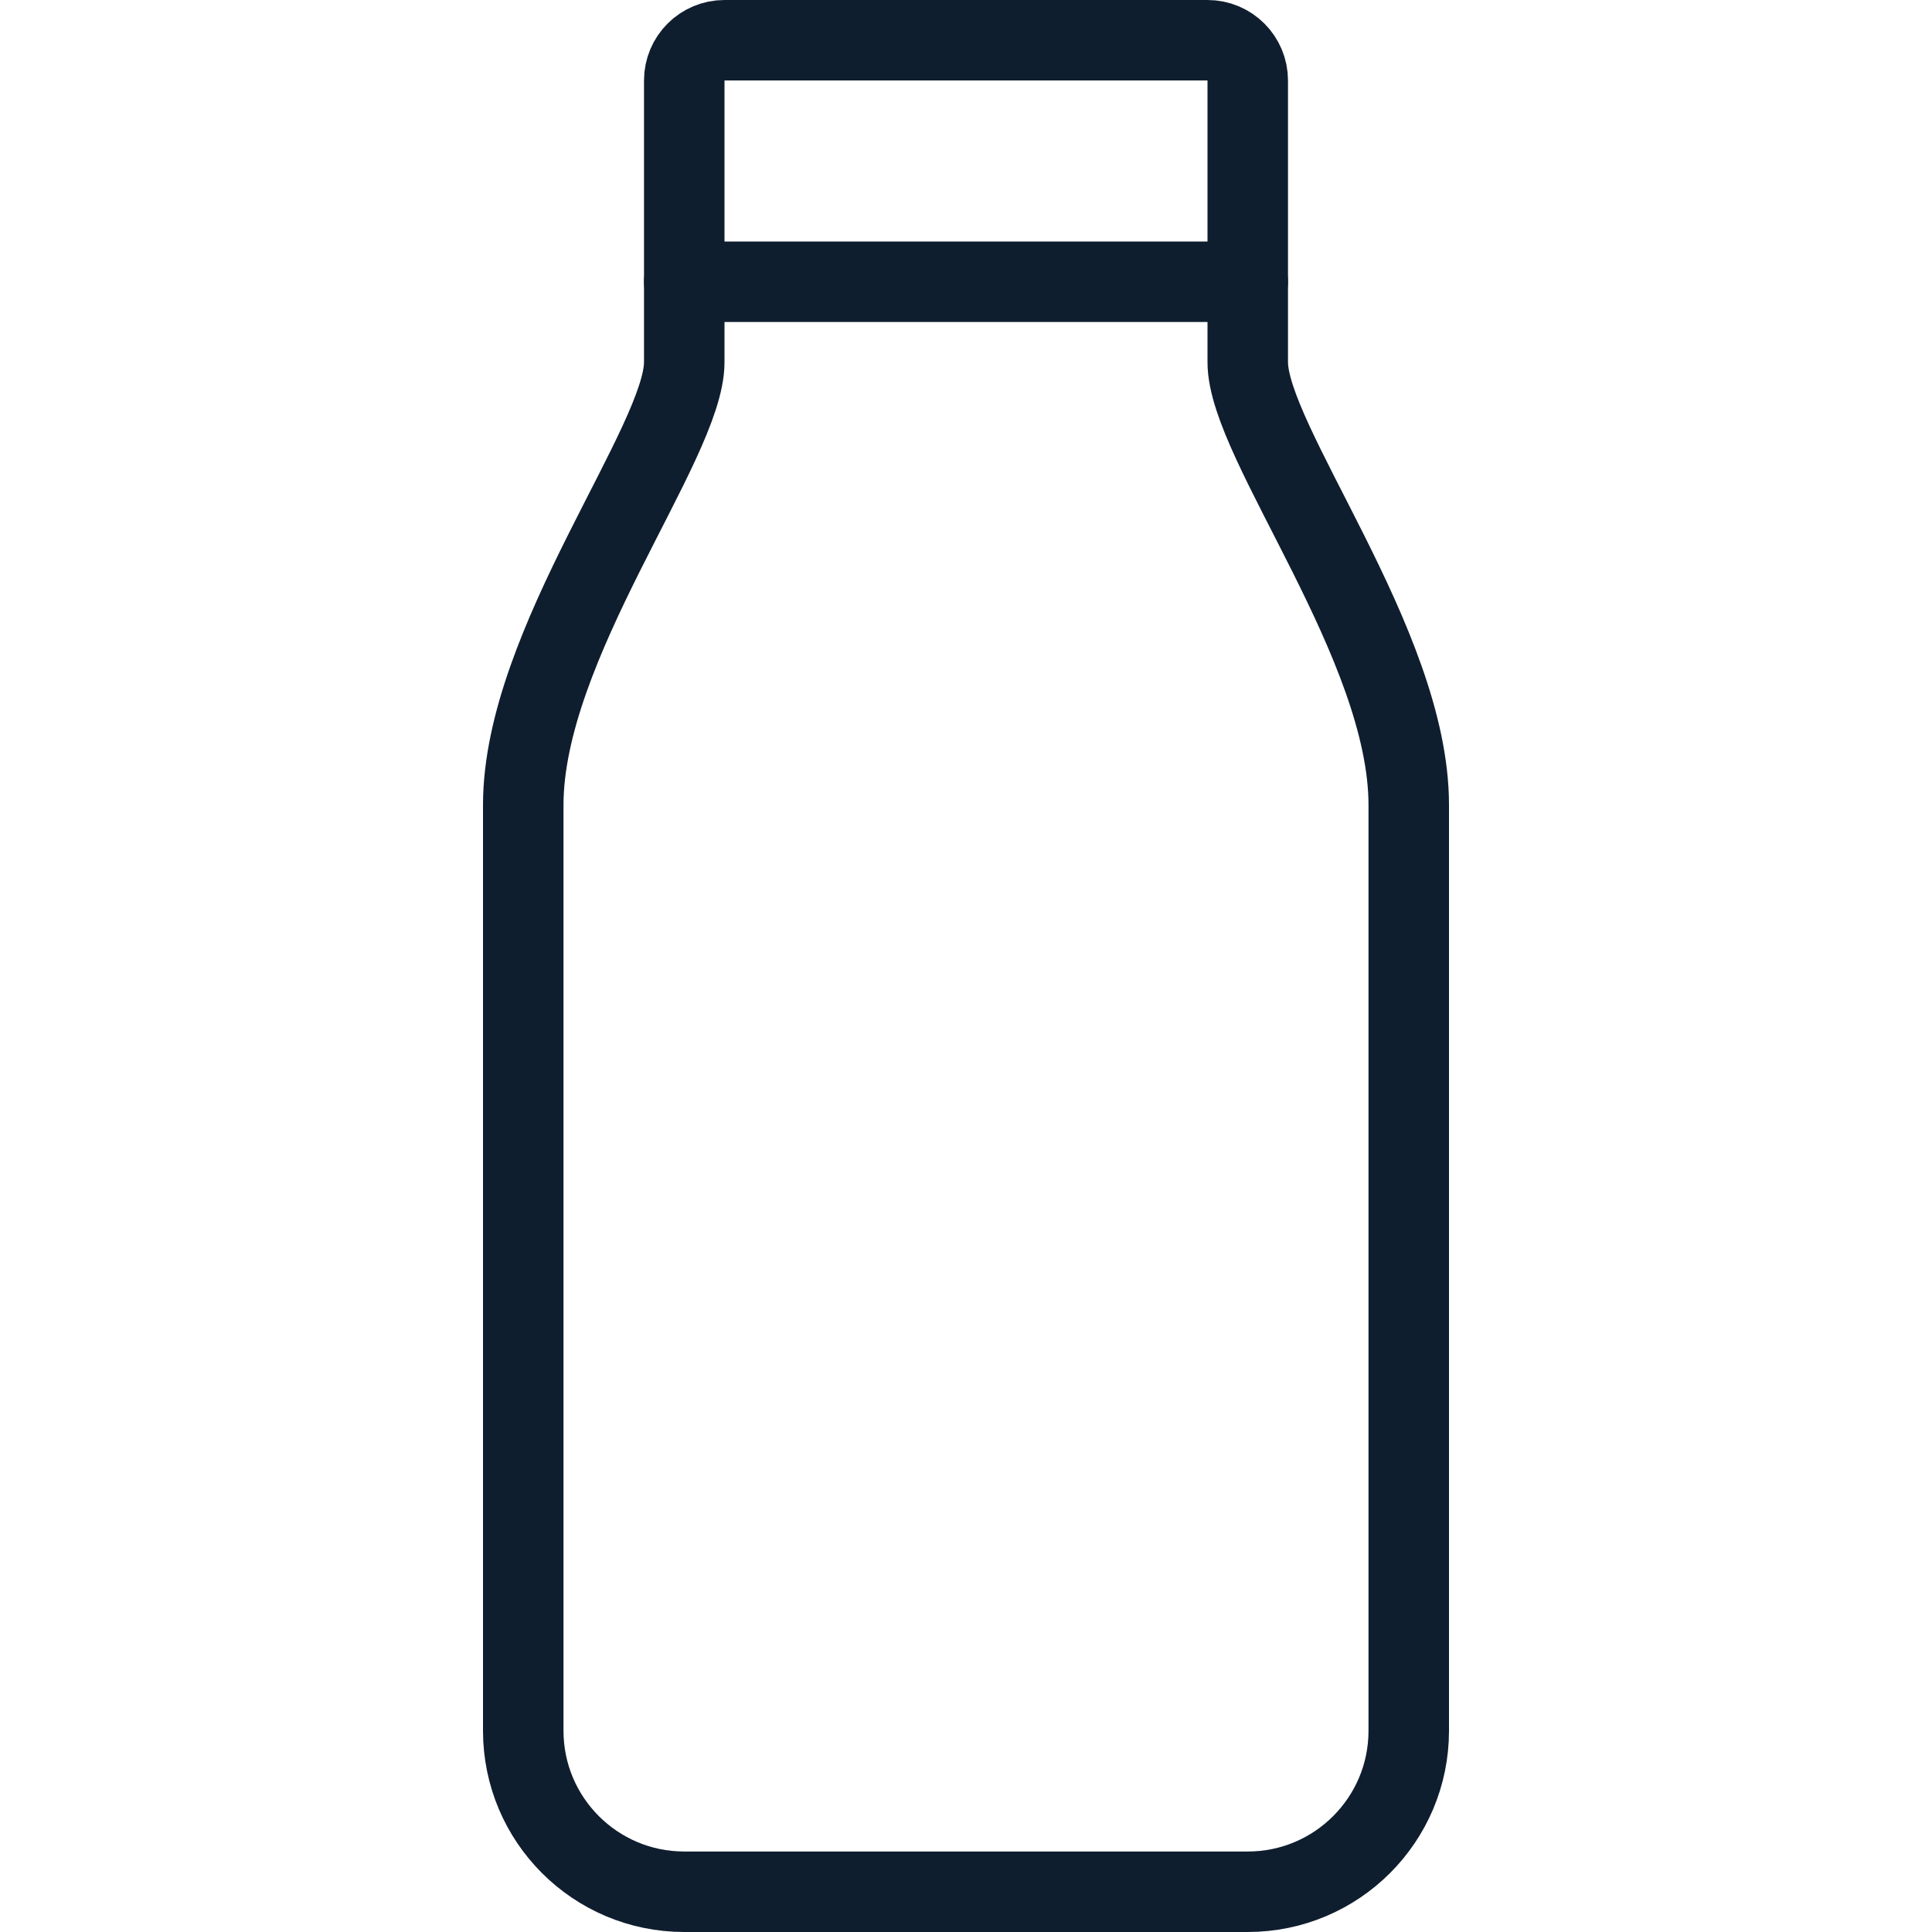
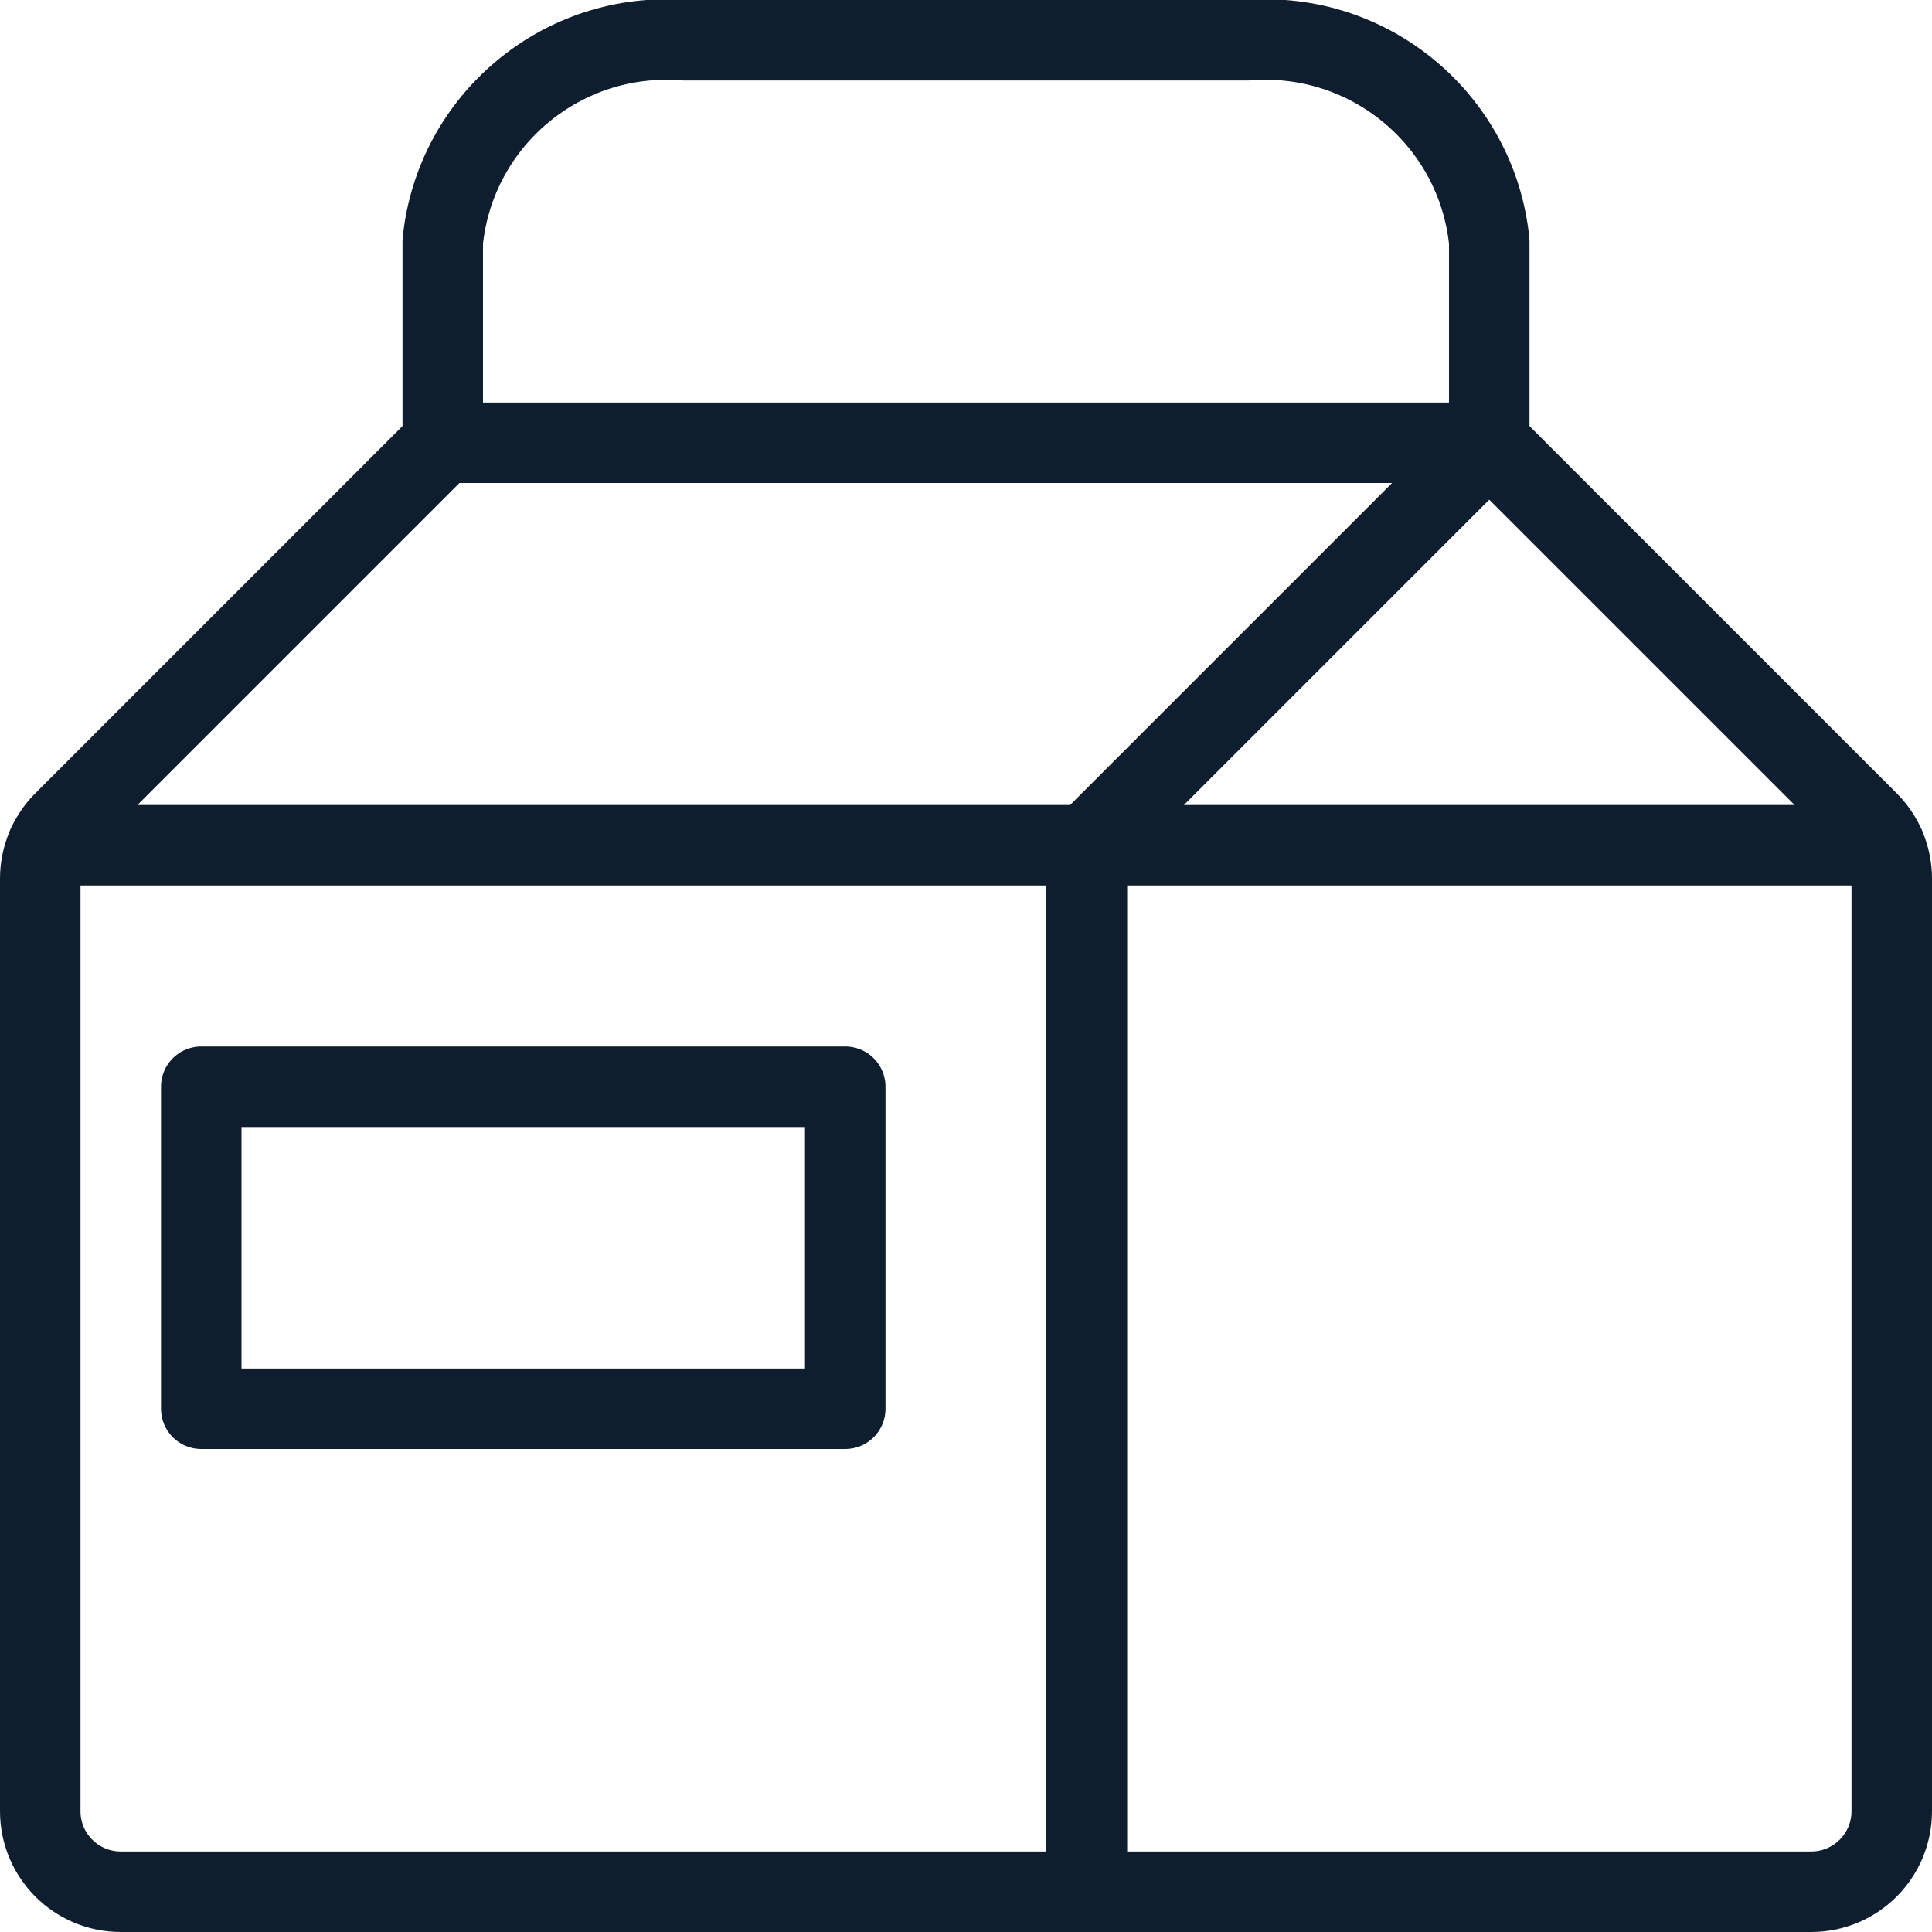
- <svg xmlns="http://www.w3.org/2000/svg" viewBox="0 0 24 24" id="Water-Bottle-Glass--Streamline-Ultimate">
-   <g>
-     <path d="M15.5 4.5V1a0.5 0.5 0 0 0 -0.5 -0.5H9a0.5 0.5 0 0 0 -0.5 0.5v3.5c0 1 -2 3.5 -2 5.5v11.5a2 2 0 0 0 2 2h7a2 2 0 0 0 2 -2V10c0 -2 -2 -4.5 -2 -5.5Z" fill="none" stroke="#0f1e2e" stroke-linecap="round" stroke-linejoin="round" stroke-width="1" />
-     <path d="m8.5 3.5 7 0" fill="none" stroke="#0f1e2e" stroke-linecap="round" stroke-linejoin="round" stroke-width="1" />
-   </g>
+ <svg xmlns="http://www.w3.org/2000/svg" viewBox="0 0 24 24" id="Milk-Carton--Streamline-Ultimate">
+   <path d="M23.5 10.914a1 1 0 0 0 -0.293 -0.707L18.5 5.5l-5 5v13h9a1 1 0 0 0 1 -1Z" fill="none" stroke="#0f1e2e" stroke-linecap="round" stroke-linejoin="round" stroke-width="1" />
+   <path d="M18.5 5.5h-13L0.793 10.207a1 1 0 0 0 -0.293 0.707V22.5a1 1 0 0 0 1 1h12v-13" fill="none" stroke="#0f1e2e" stroke-linecap="round" stroke-linejoin="round" stroke-width="1" />
+   <path d="m23.41 10.5 -22.82 0" fill="none" stroke="#0f1e2e" stroke-linecap="round" stroke-linejoin="round" stroke-width="1" />
+   <path d="M18.5 5.5V3a2.793 2.793 0 0 0 -3 -2.5h-7a2.793 2.793 0 0 0 -3 2.5v2.5" fill="none" stroke="#0f1e2e" stroke-linecap="round" stroke-linejoin="round" stroke-width="1" />
+   <path d="M2.5 13.5h8v4h-8z" fill="none" stroke="#0f1e2e" stroke-linecap="round" stroke-linejoin="round" stroke-width="1" />
</svg>
